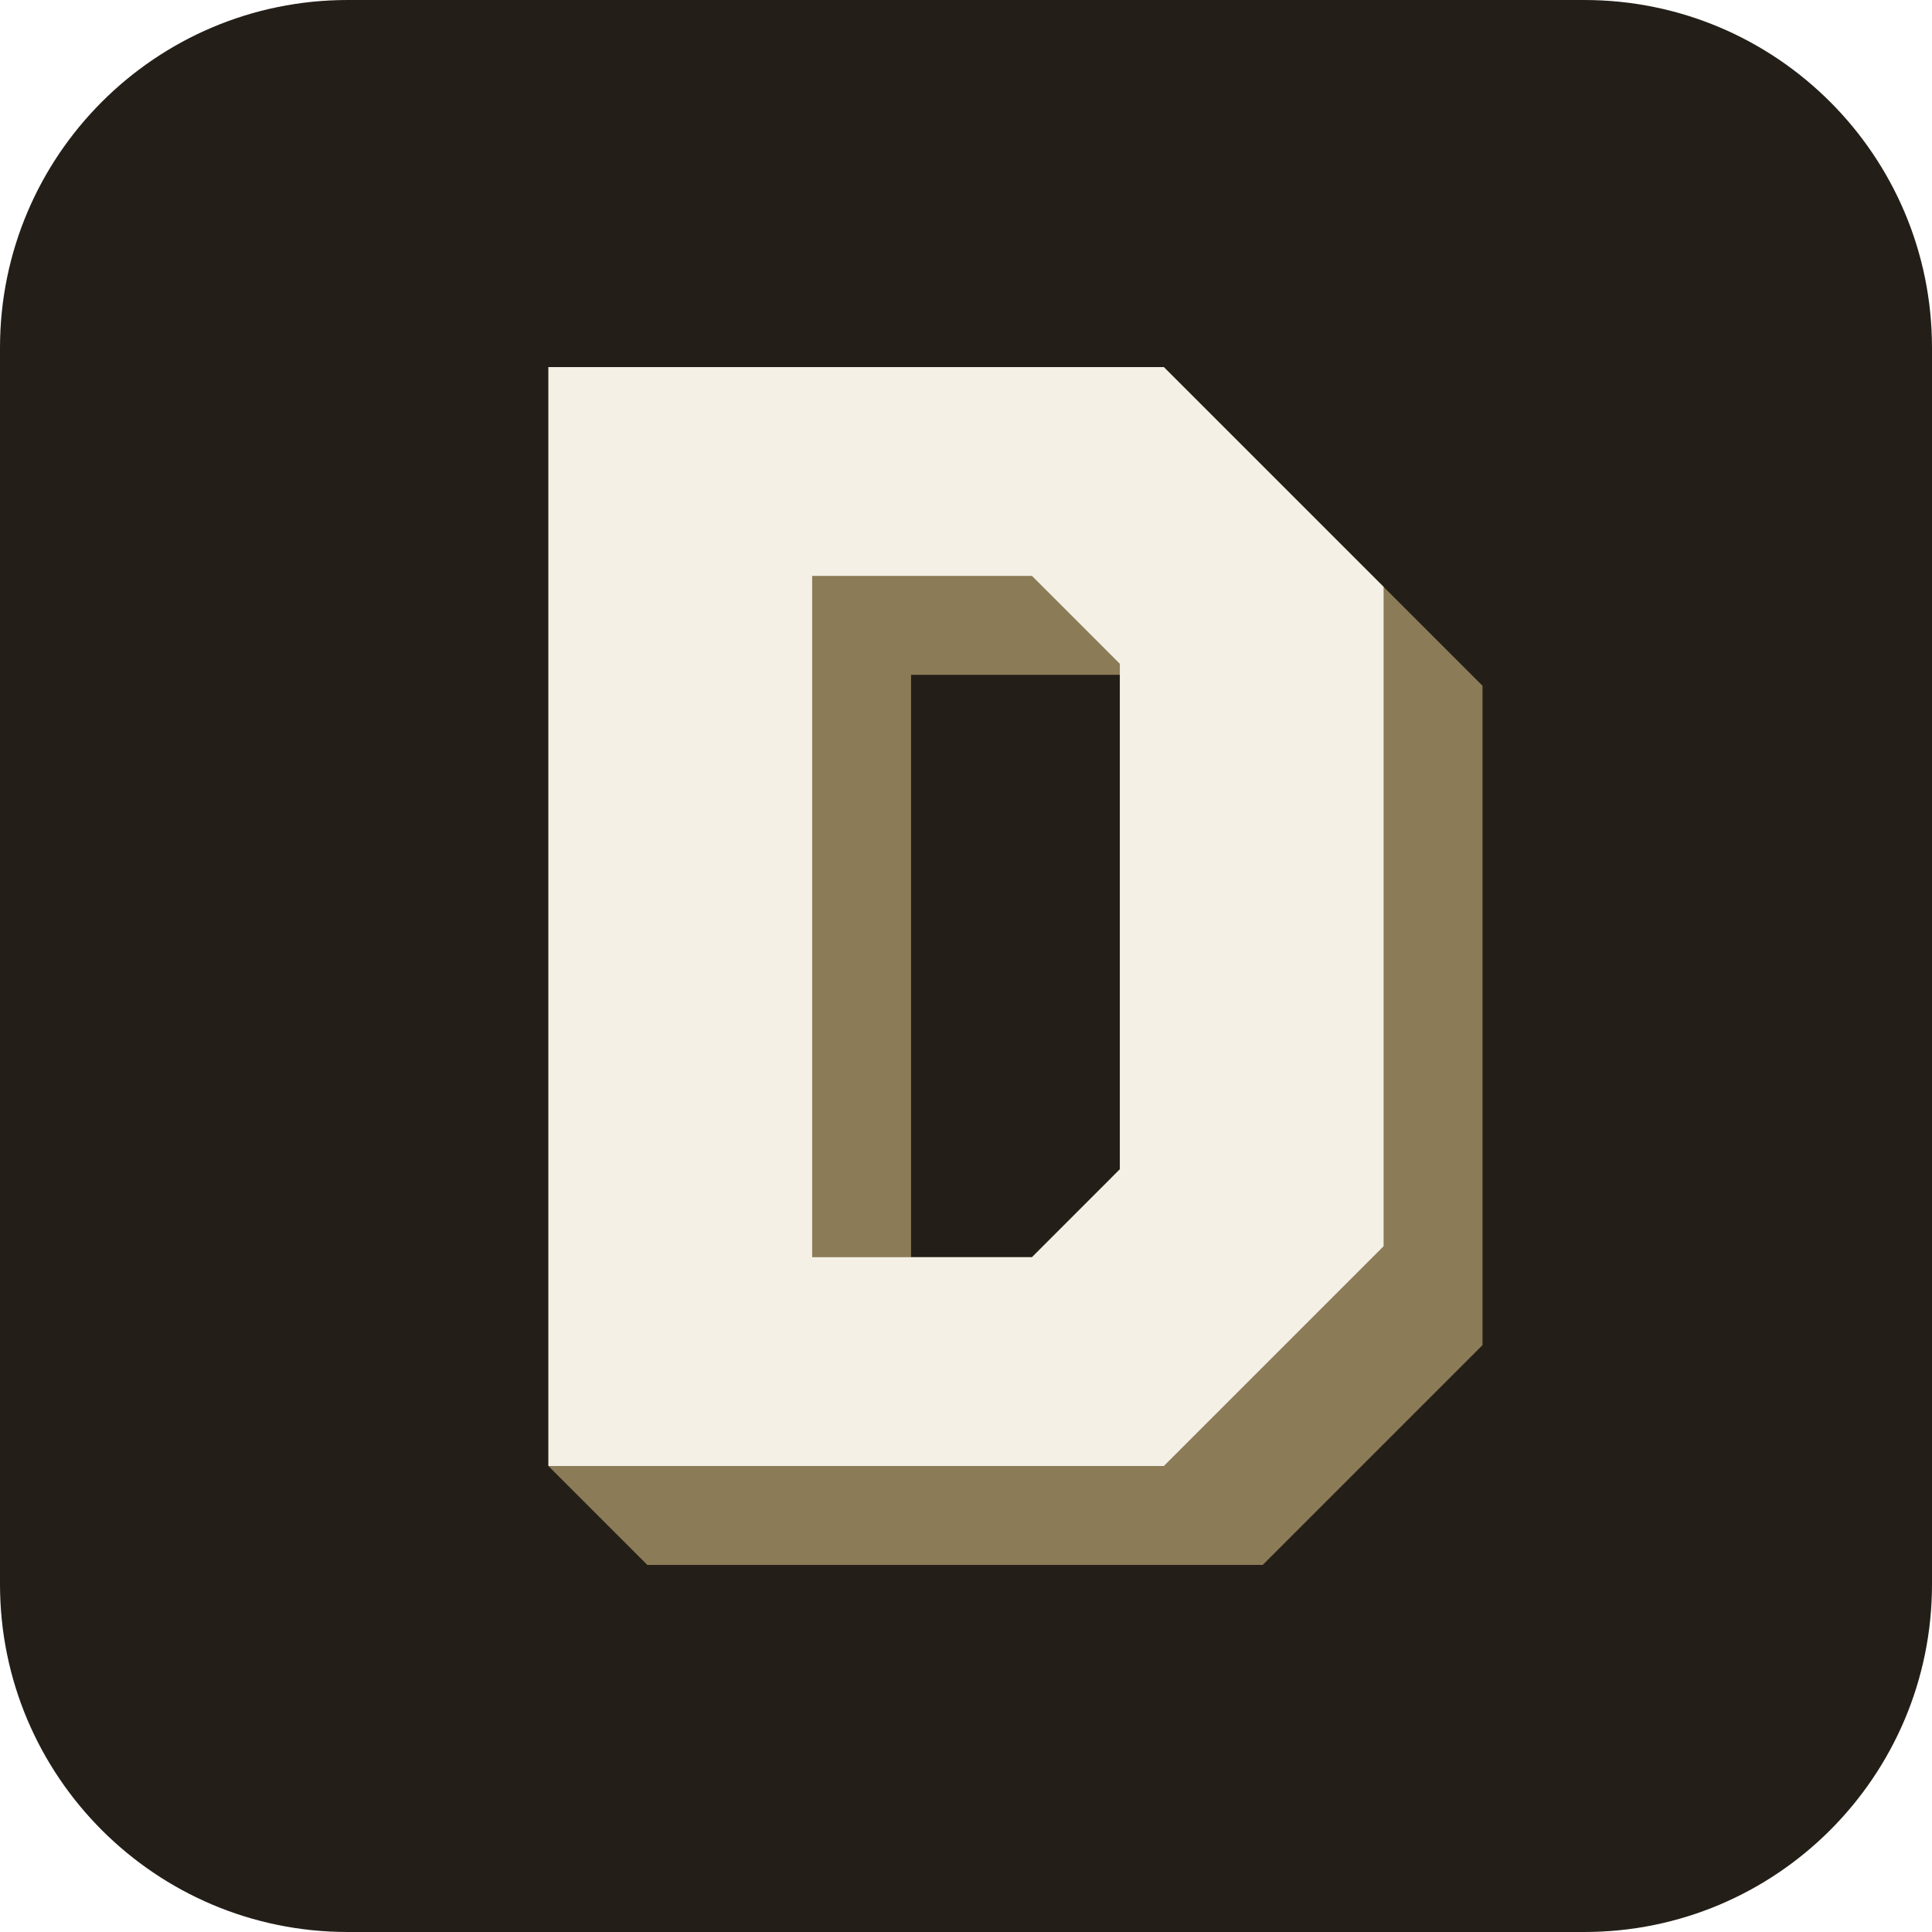
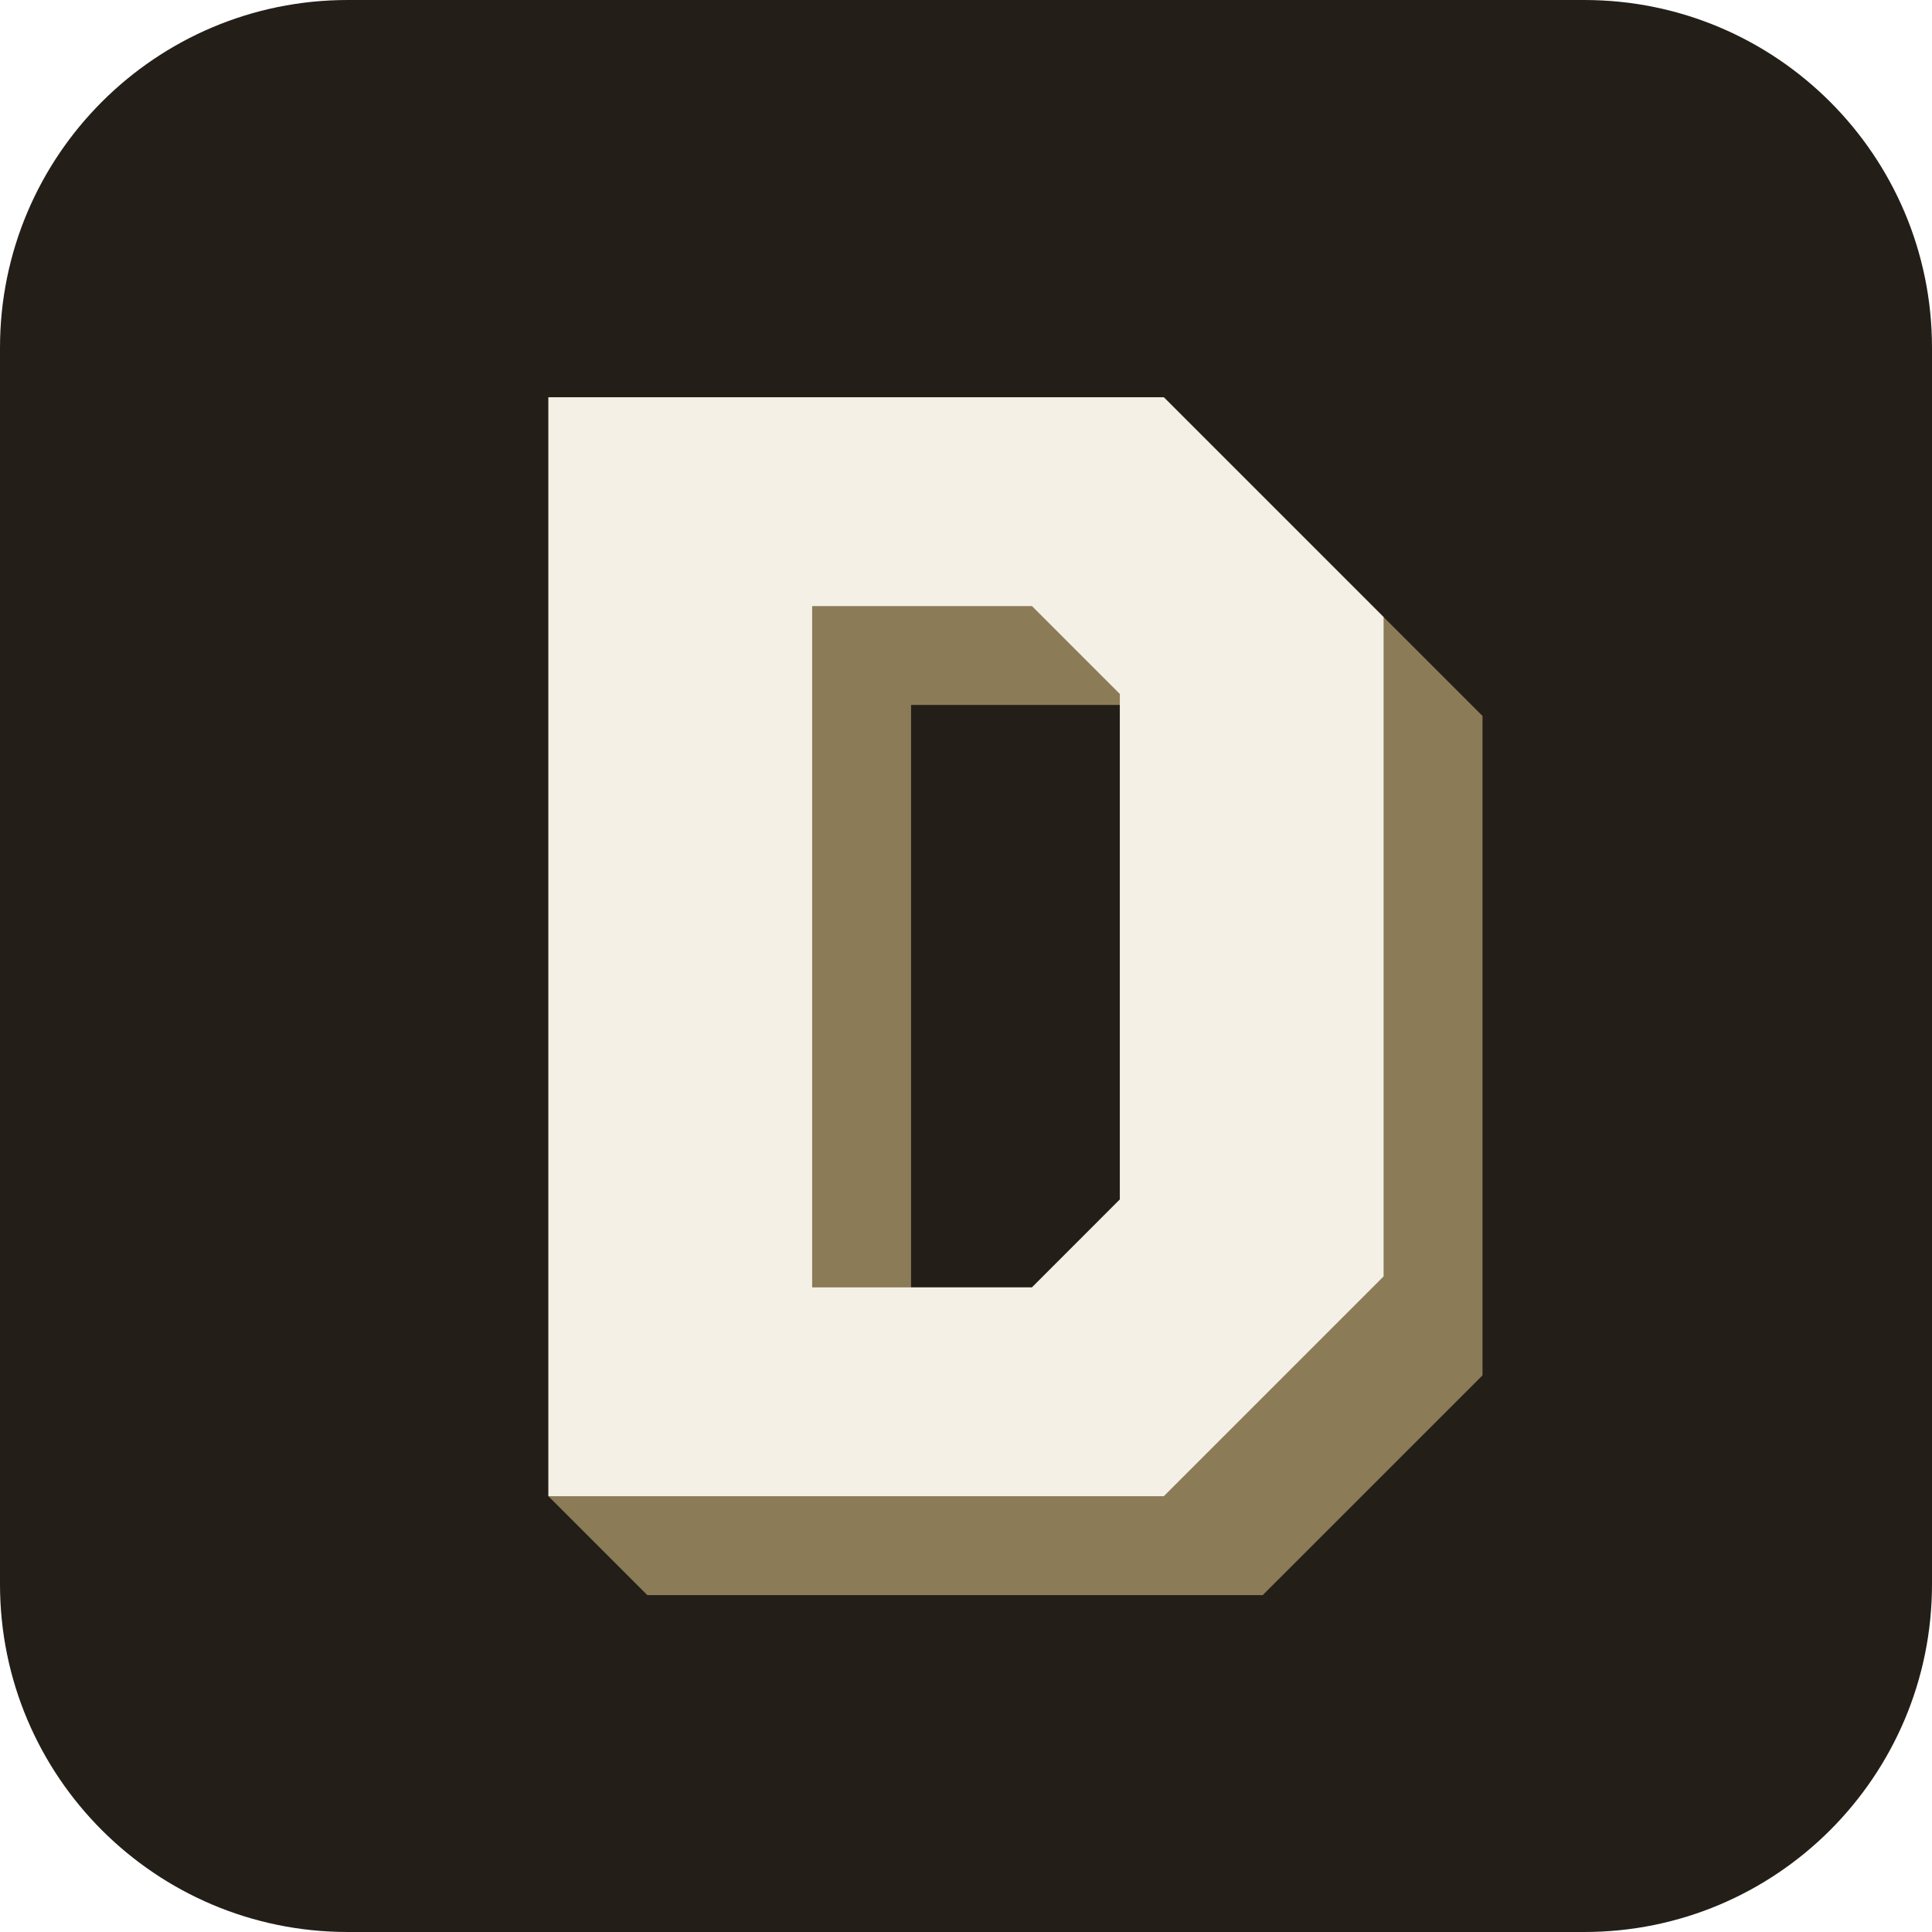
<svg xmlns="http://www.w3.org/2000/svg" viewBox="0 0 1024 1024" width="1024" height="1024" role="img">
  <rect width="1024" height="1024" rx="184.32" fill="#231F18" />
-   <path fill="#8C7B57" d="M343.09 829.44L669.26 829.44L785.76 712.95L785.76 363.47L733.33 311.05L669.26 246.98L616.84 194.56L290.67 194.56L290.67 777.02ZM482.88 357.65L593.54 357.65L593.54 619.75L546.95 666.35L482.88 666.35Z" />
-   <path fill="#F4F0E6" d="M616.84 194.56L290.67 194.56L290.67 777.02L616.84 777.02L733.33 660.53L733.33 311.05ZM593.54 351.82L593.54 619.75L546.95 666.35L430.46 666.35L430.46 305.23L546.95 305.23Z" />
+   <path fill="#8C7B57" d="M343.09 845.44L669.26 845.44L785.76 728.95L785.76 379.47L733.33 327.05L669.26 262.98L616.84 210.56L290.67 210.56L290.67 793.02ZM482.88 373.65L593.54 373.65L593.54 635.75L546.95 682.35L482.88 682.35Z" />
+   <path fill="#F4F0E6" d="M616.84 210.56L290.67 210.56L290.67 793.02L616.84 793.02L733.33 676.53L733.33 327.05ZM593.54 367.82L593.54 635.75L546.95 682.35L430.46 682.35L430.46 321.23L546.95 321.23Z" />
</svg>
